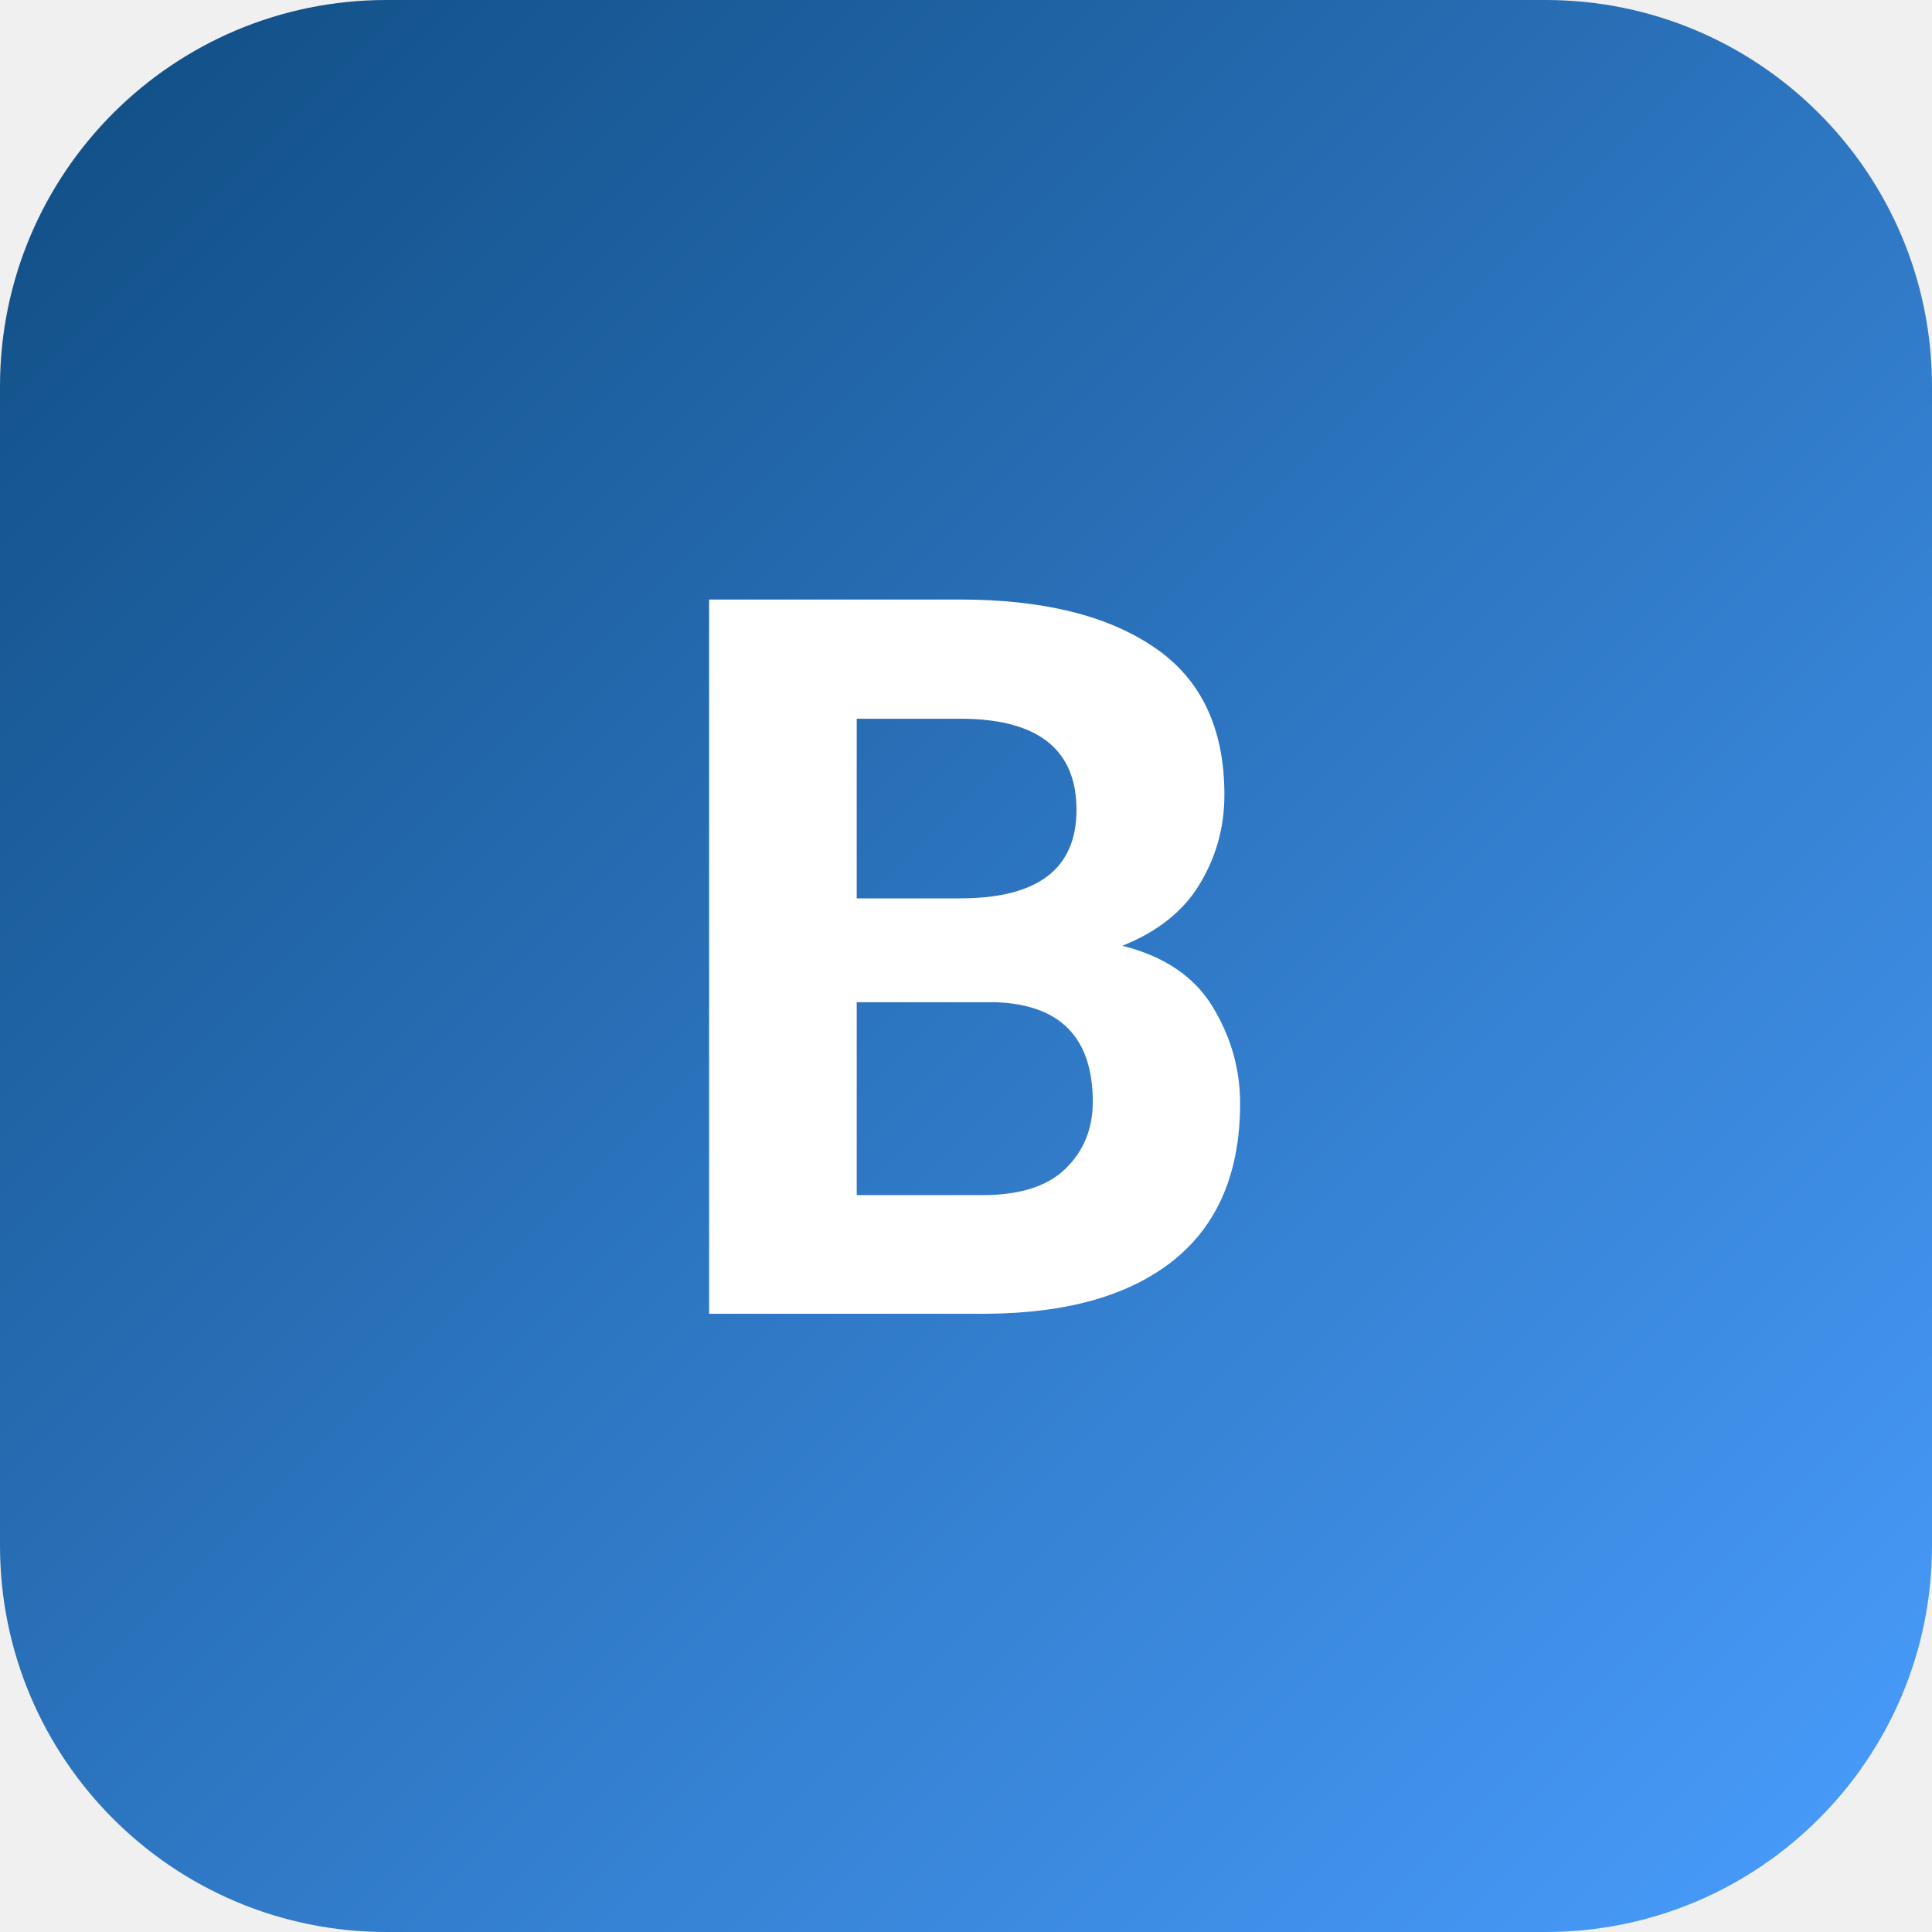
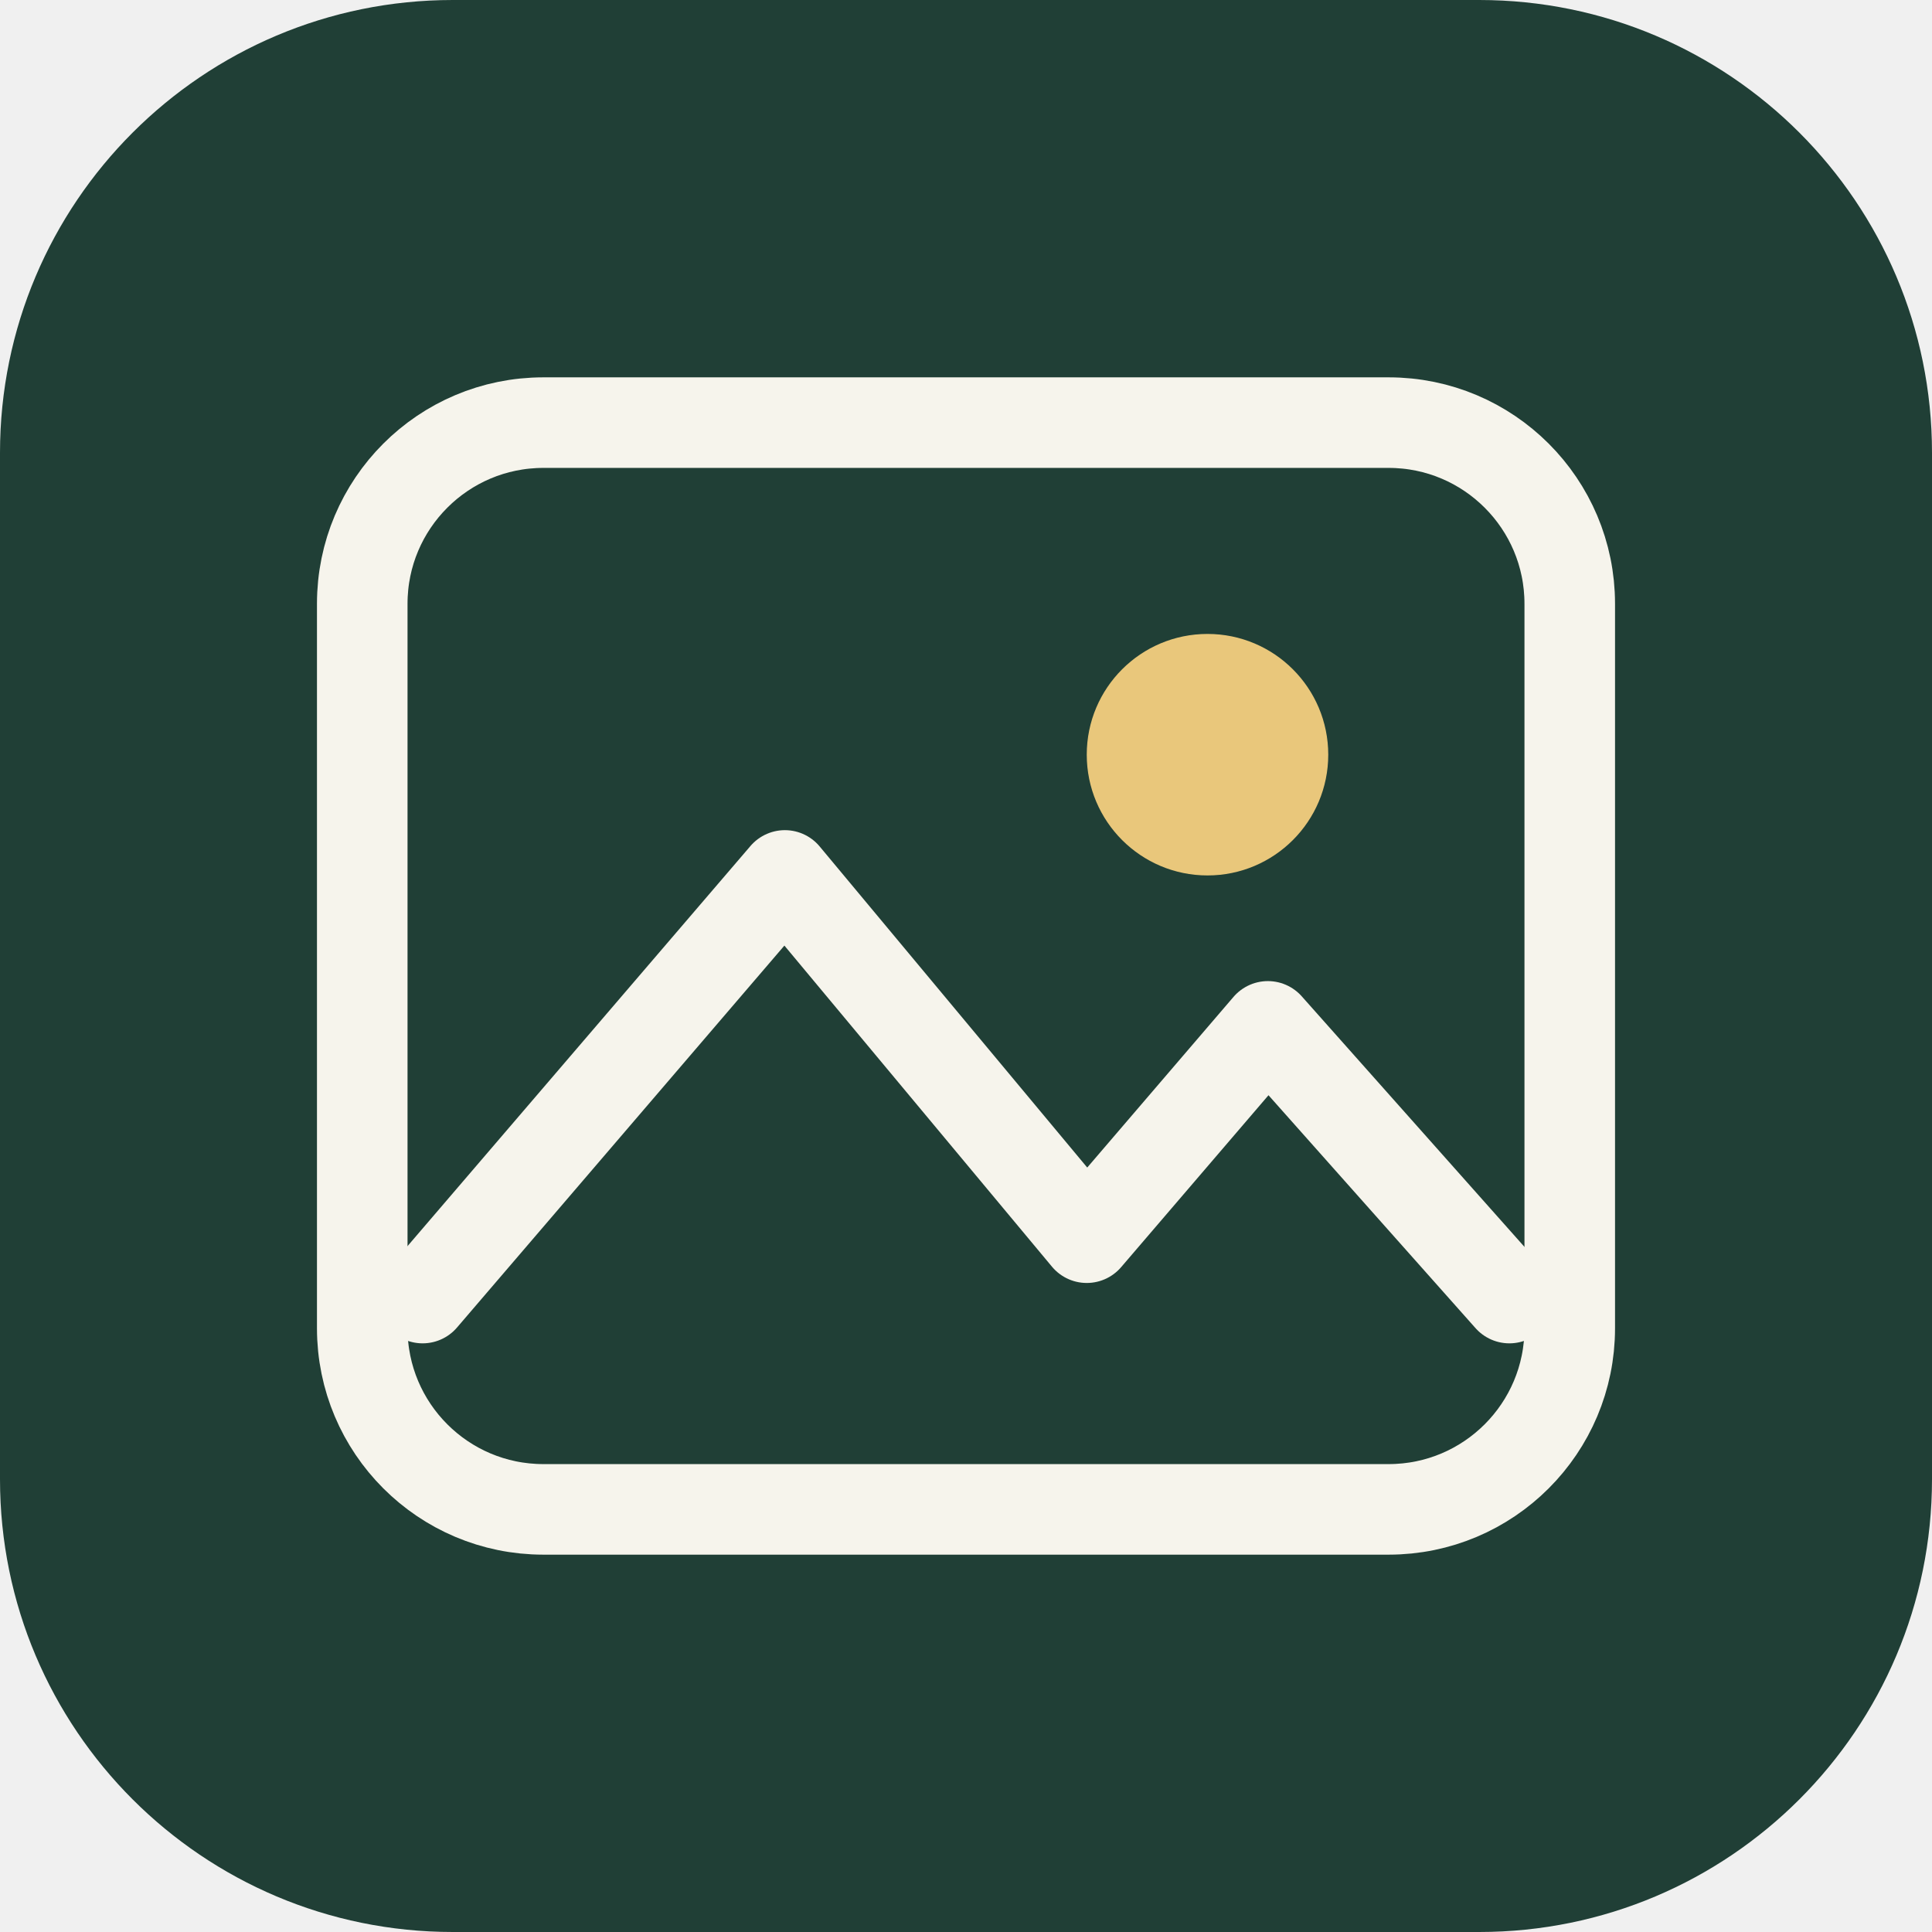
- <svg xmlns="http://www.w3.org/2000/svg" viewBox="0 0 100 100">
-   <defs>
-     <linearGradient id="g" x1="0%" y1="0%" x2="100%" y2="100%">
-       <stop offset="0%" stop-color="#0f4c81" />
-       <stop offset="100%" stop-color="#4a9eff" />
-     </linearGradient>
-   </defs>
-   <rect width="100" height="100" rx="20" fill="url(#g)" />
-   <text x="50" y="68" font-family="-apple-system, BlinkMacSystemFont, 'Segoe UI', Roboto, sans-serif" font-size="52" font-weight="700" fill="#fff" text-anchor="middle">B</text>
+ <svg xmlns="http://www.w3.org/2000/svg" viewBox="0 0 64 64">
+   <rect width="64" height="64" rx="15" fill="#203f36" />
+   <rect x="12" y="14" width="40" height="36" rx="6" fill="none" stroke="#f6f4ec" stroke-width="3" />
+   <circle cx="40" cy="25" r="4" fill="#e9c77b" />
+   <path d="m14 43 12-14 10 12 6-7 8 9" fill="none" stroke="#f6f4ec" stroke-width="3" stroke-linecap="round" stroke-linejoin="round" />
</svg>
